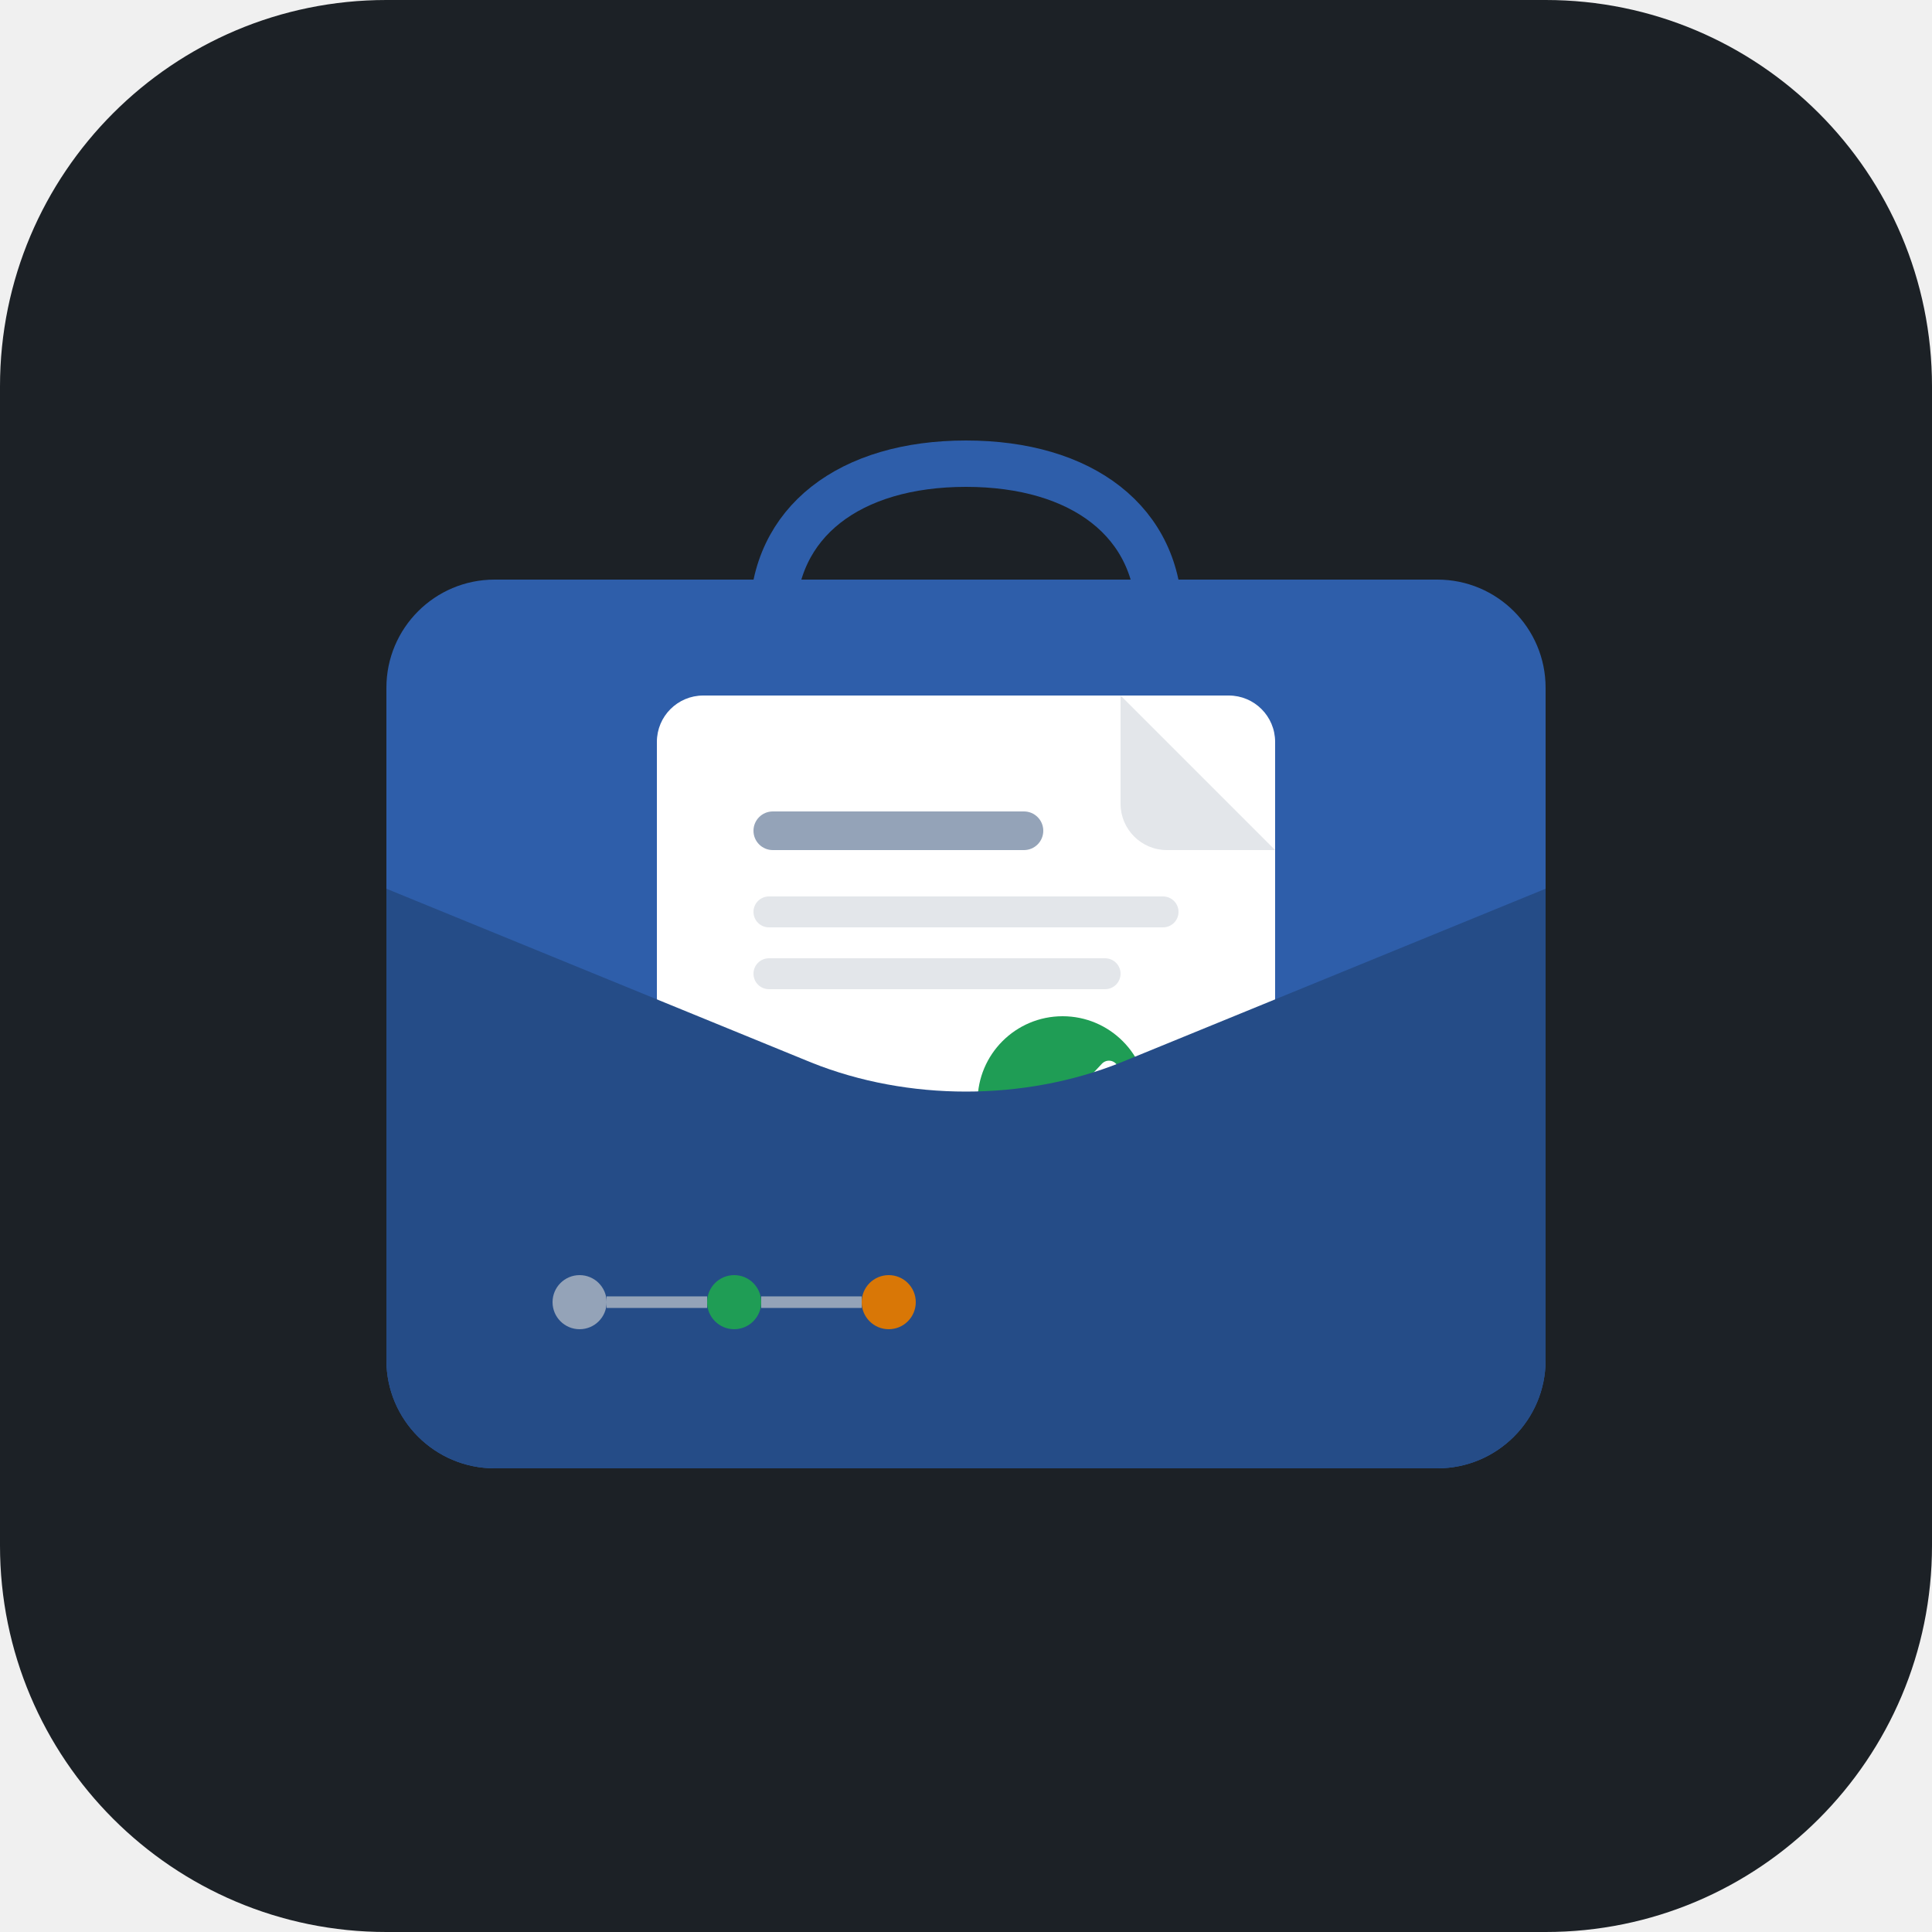
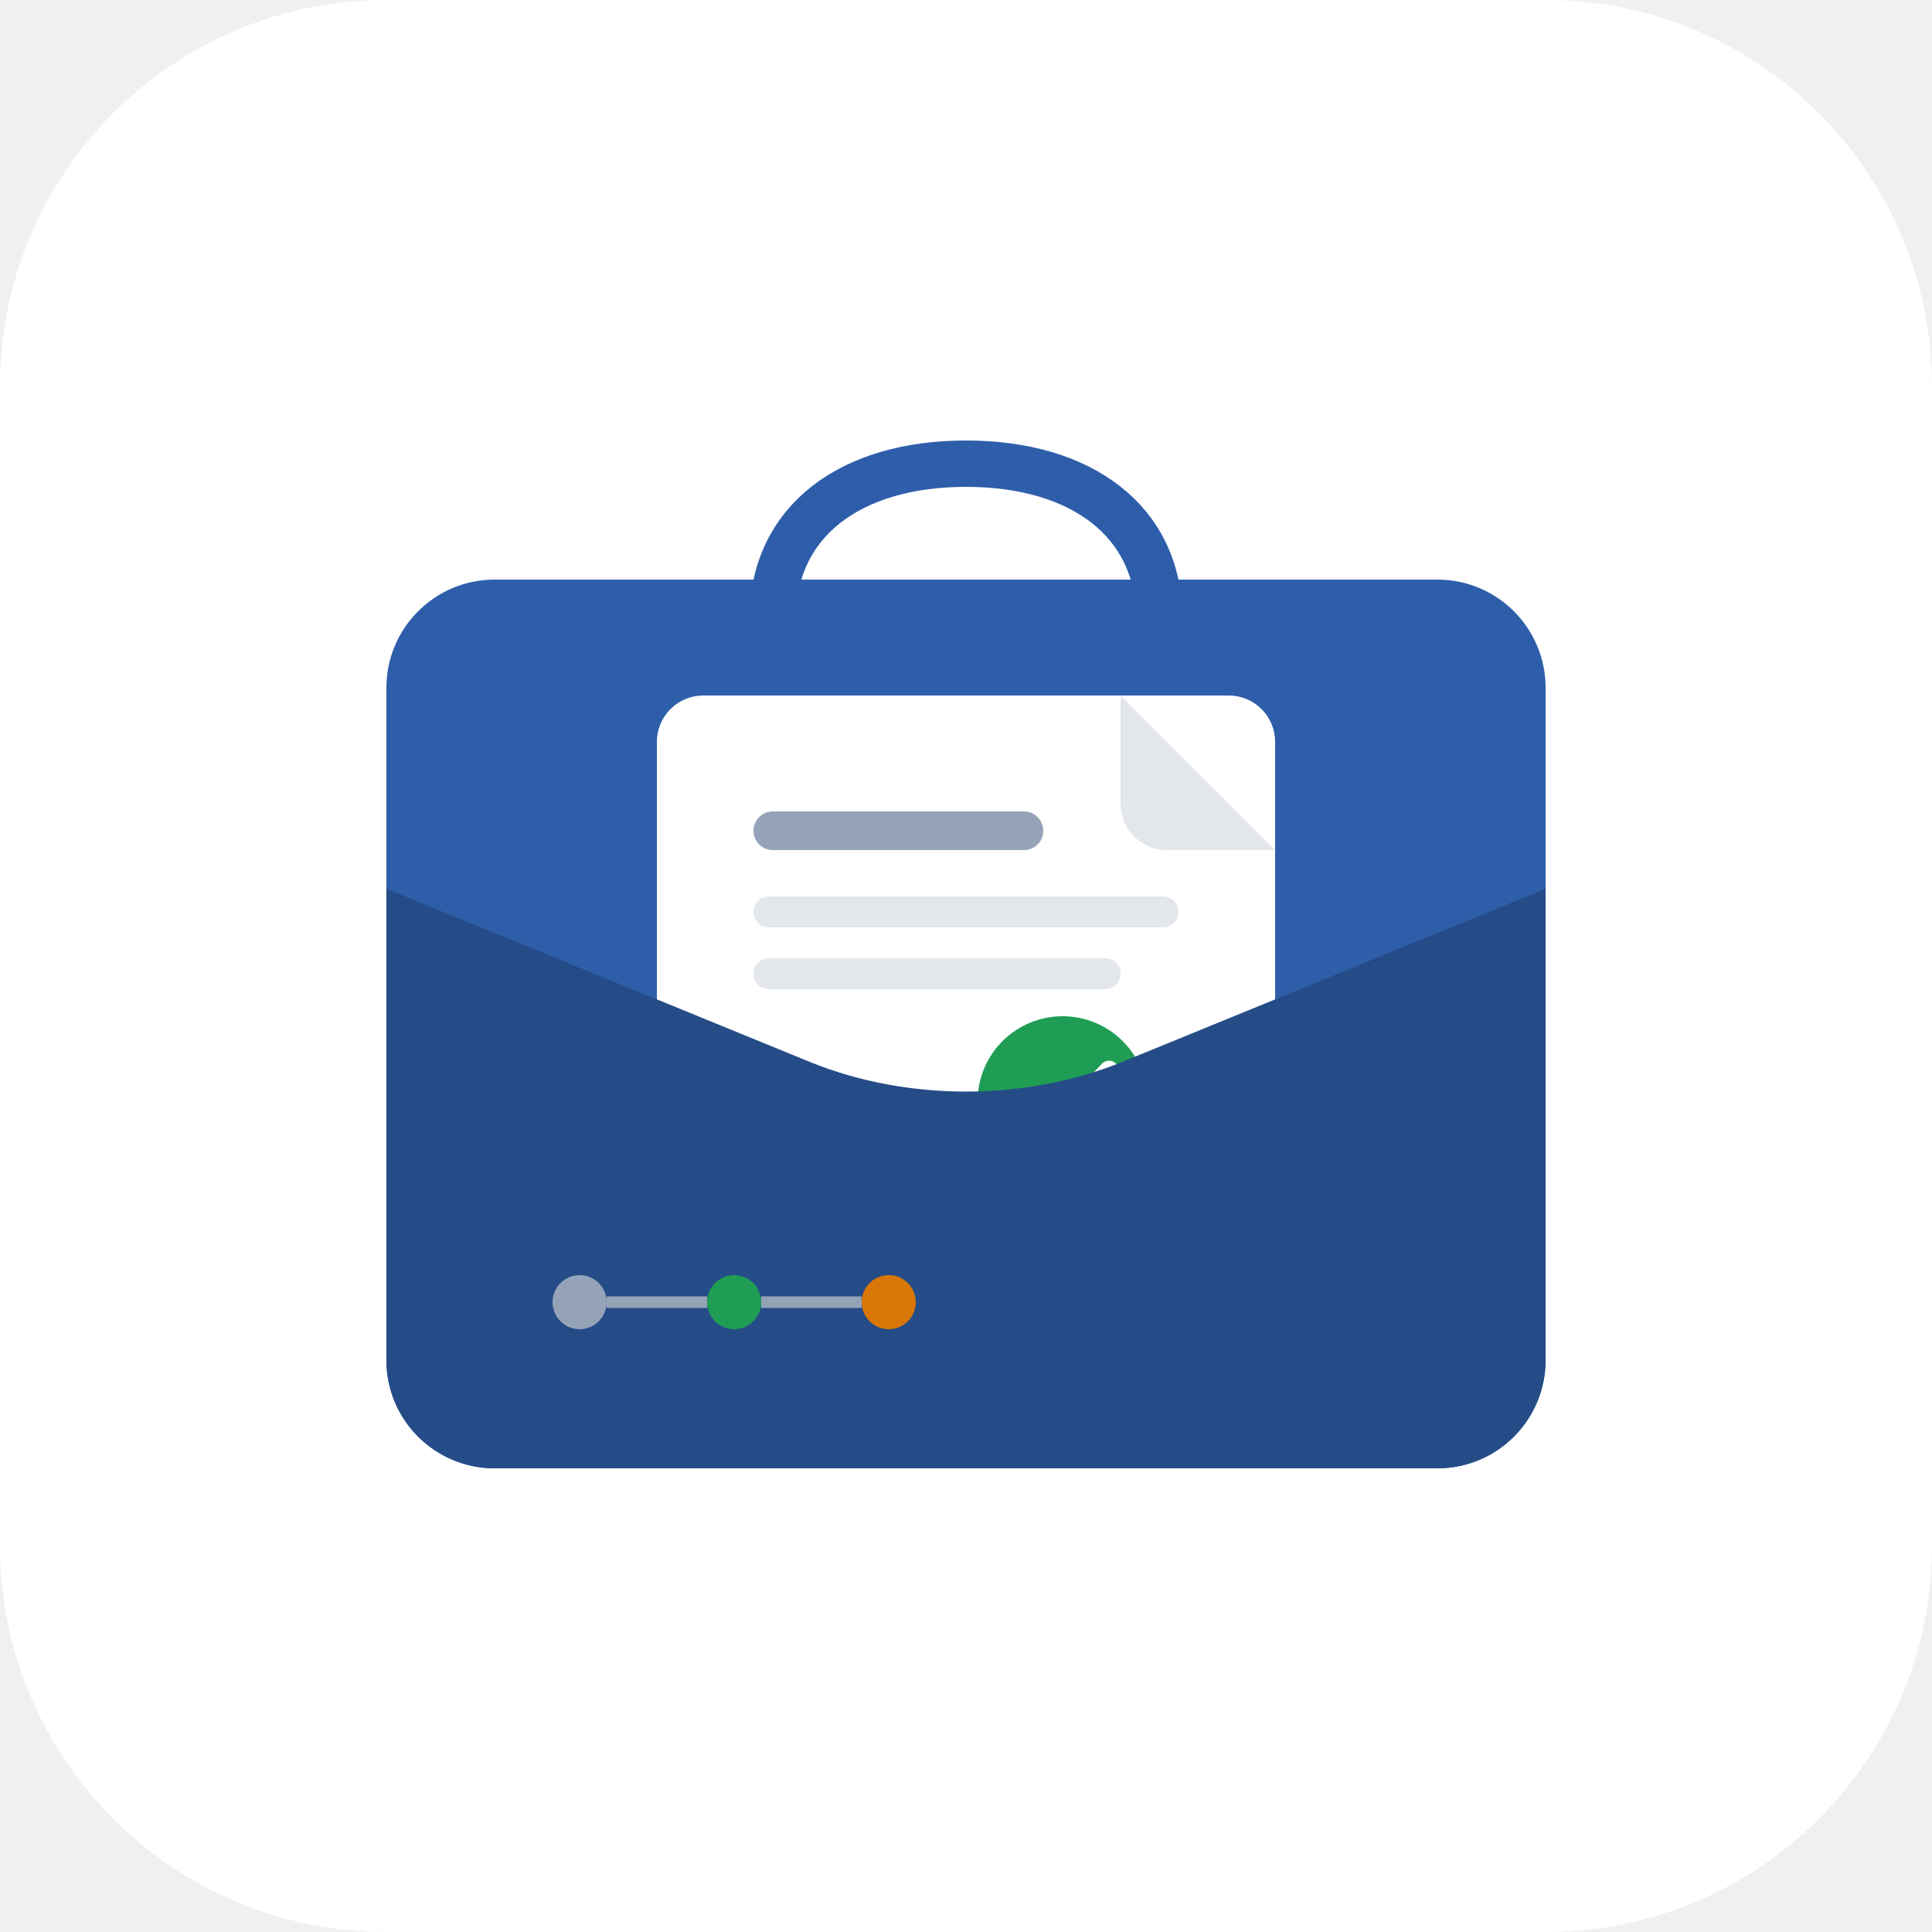
<svg xmlns="http://www.w3.org/2000/svg" viewBox="0 0 500 500" width="100%" height="100%">
-   <rect width="500" height="500" rx="100" fill="#1C2126" />
+   <rect width="500" height="500" rx="100" fill="#FFFFFF" />
  <path d="M200 160 C200 135, 220 120, 250 120 C280 120, 300 135, 300 160" fill="none" stroke="#2E5EAA" stroke-width="12" stroke-linecap="round" />
  <rect x="100" y="150" width="300" height="230" rx="28" fill="#2E5EAA" />
  <rect x="170" y="180" width="160" height="170" rx="12" fill="#FFFFFF" />
  <path d="M290 180 L330 220 H302 C295.373 220, 290 214.627, 290 208 Z" fill="#E3E6EA" />
  <rect x="195" y="210" width="75" height="10" rx="5" fill="#94A3B8" />
  <rect x="195" y="232" width="110" height="8" rx="4" fill="#E3E6EA" />
  <rect x="195" y="248" width="95" height="8" rx="4" fill="#E3E6EA" />
  <circle cx="275" cy="285" r="22" fill="#1F9D55" />
  <path d="M264 285 L272 293 L287 277" fill="none" stroke="#FFFFFF" stroke-width="5" stroke-linecap="round" stroke-linejoin="round" />
  <path d="M100 230 L210 275 C235 285, 265 285, 290 275 L400 230 V352 C400 367.464, 387.464, 380, 372 380 H128 C112.536 380, 100 367.464, 100 352 Z" fill="#254C87" />
  <circle cx="150" cy="337" r="7" fill="#94A3B8" />
  <line x1="157" y1="337" x2="183" y2="337" stroke="#94A3B8" stroke-width="3" />
  <circle cx="190" cy="337" r="7" fill="#1F9D55" />
  <line x1="197" y1="337" x2="223" y2="337" stroke="#94A3B8" stroke-width="3" />
  <circle cx="230" cy="337" r="7" fill="#D97706" />
</svg>
